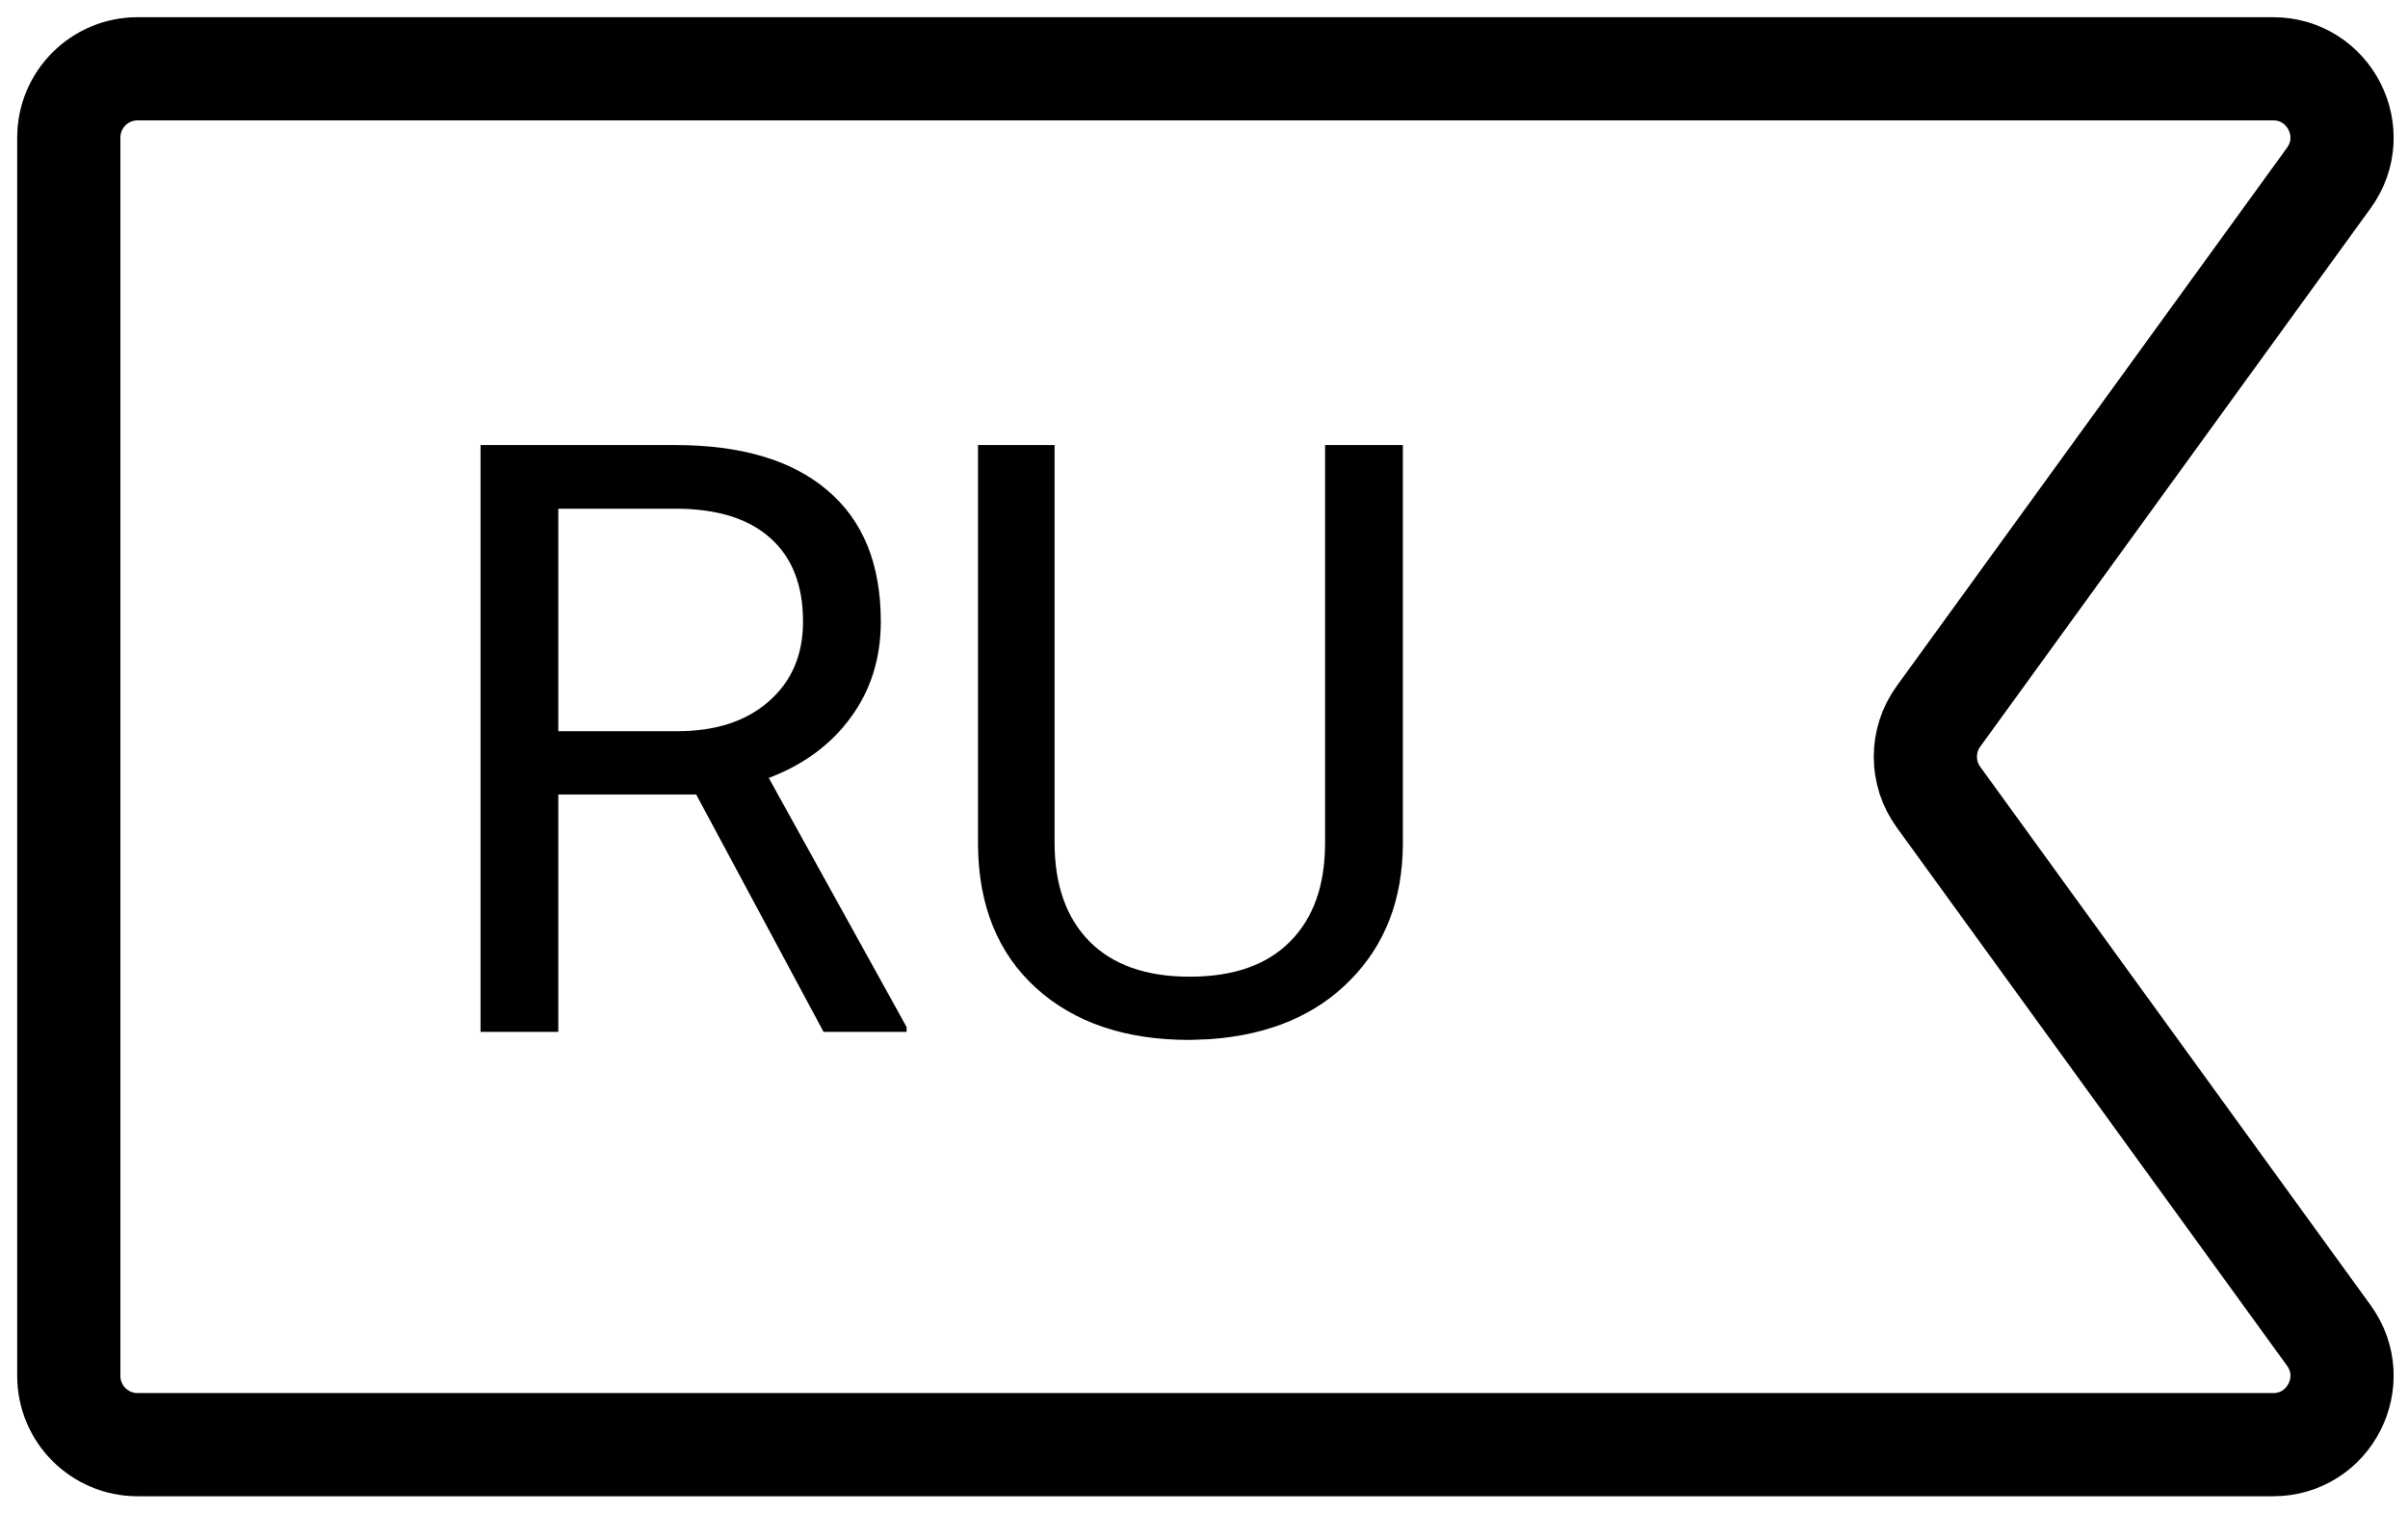
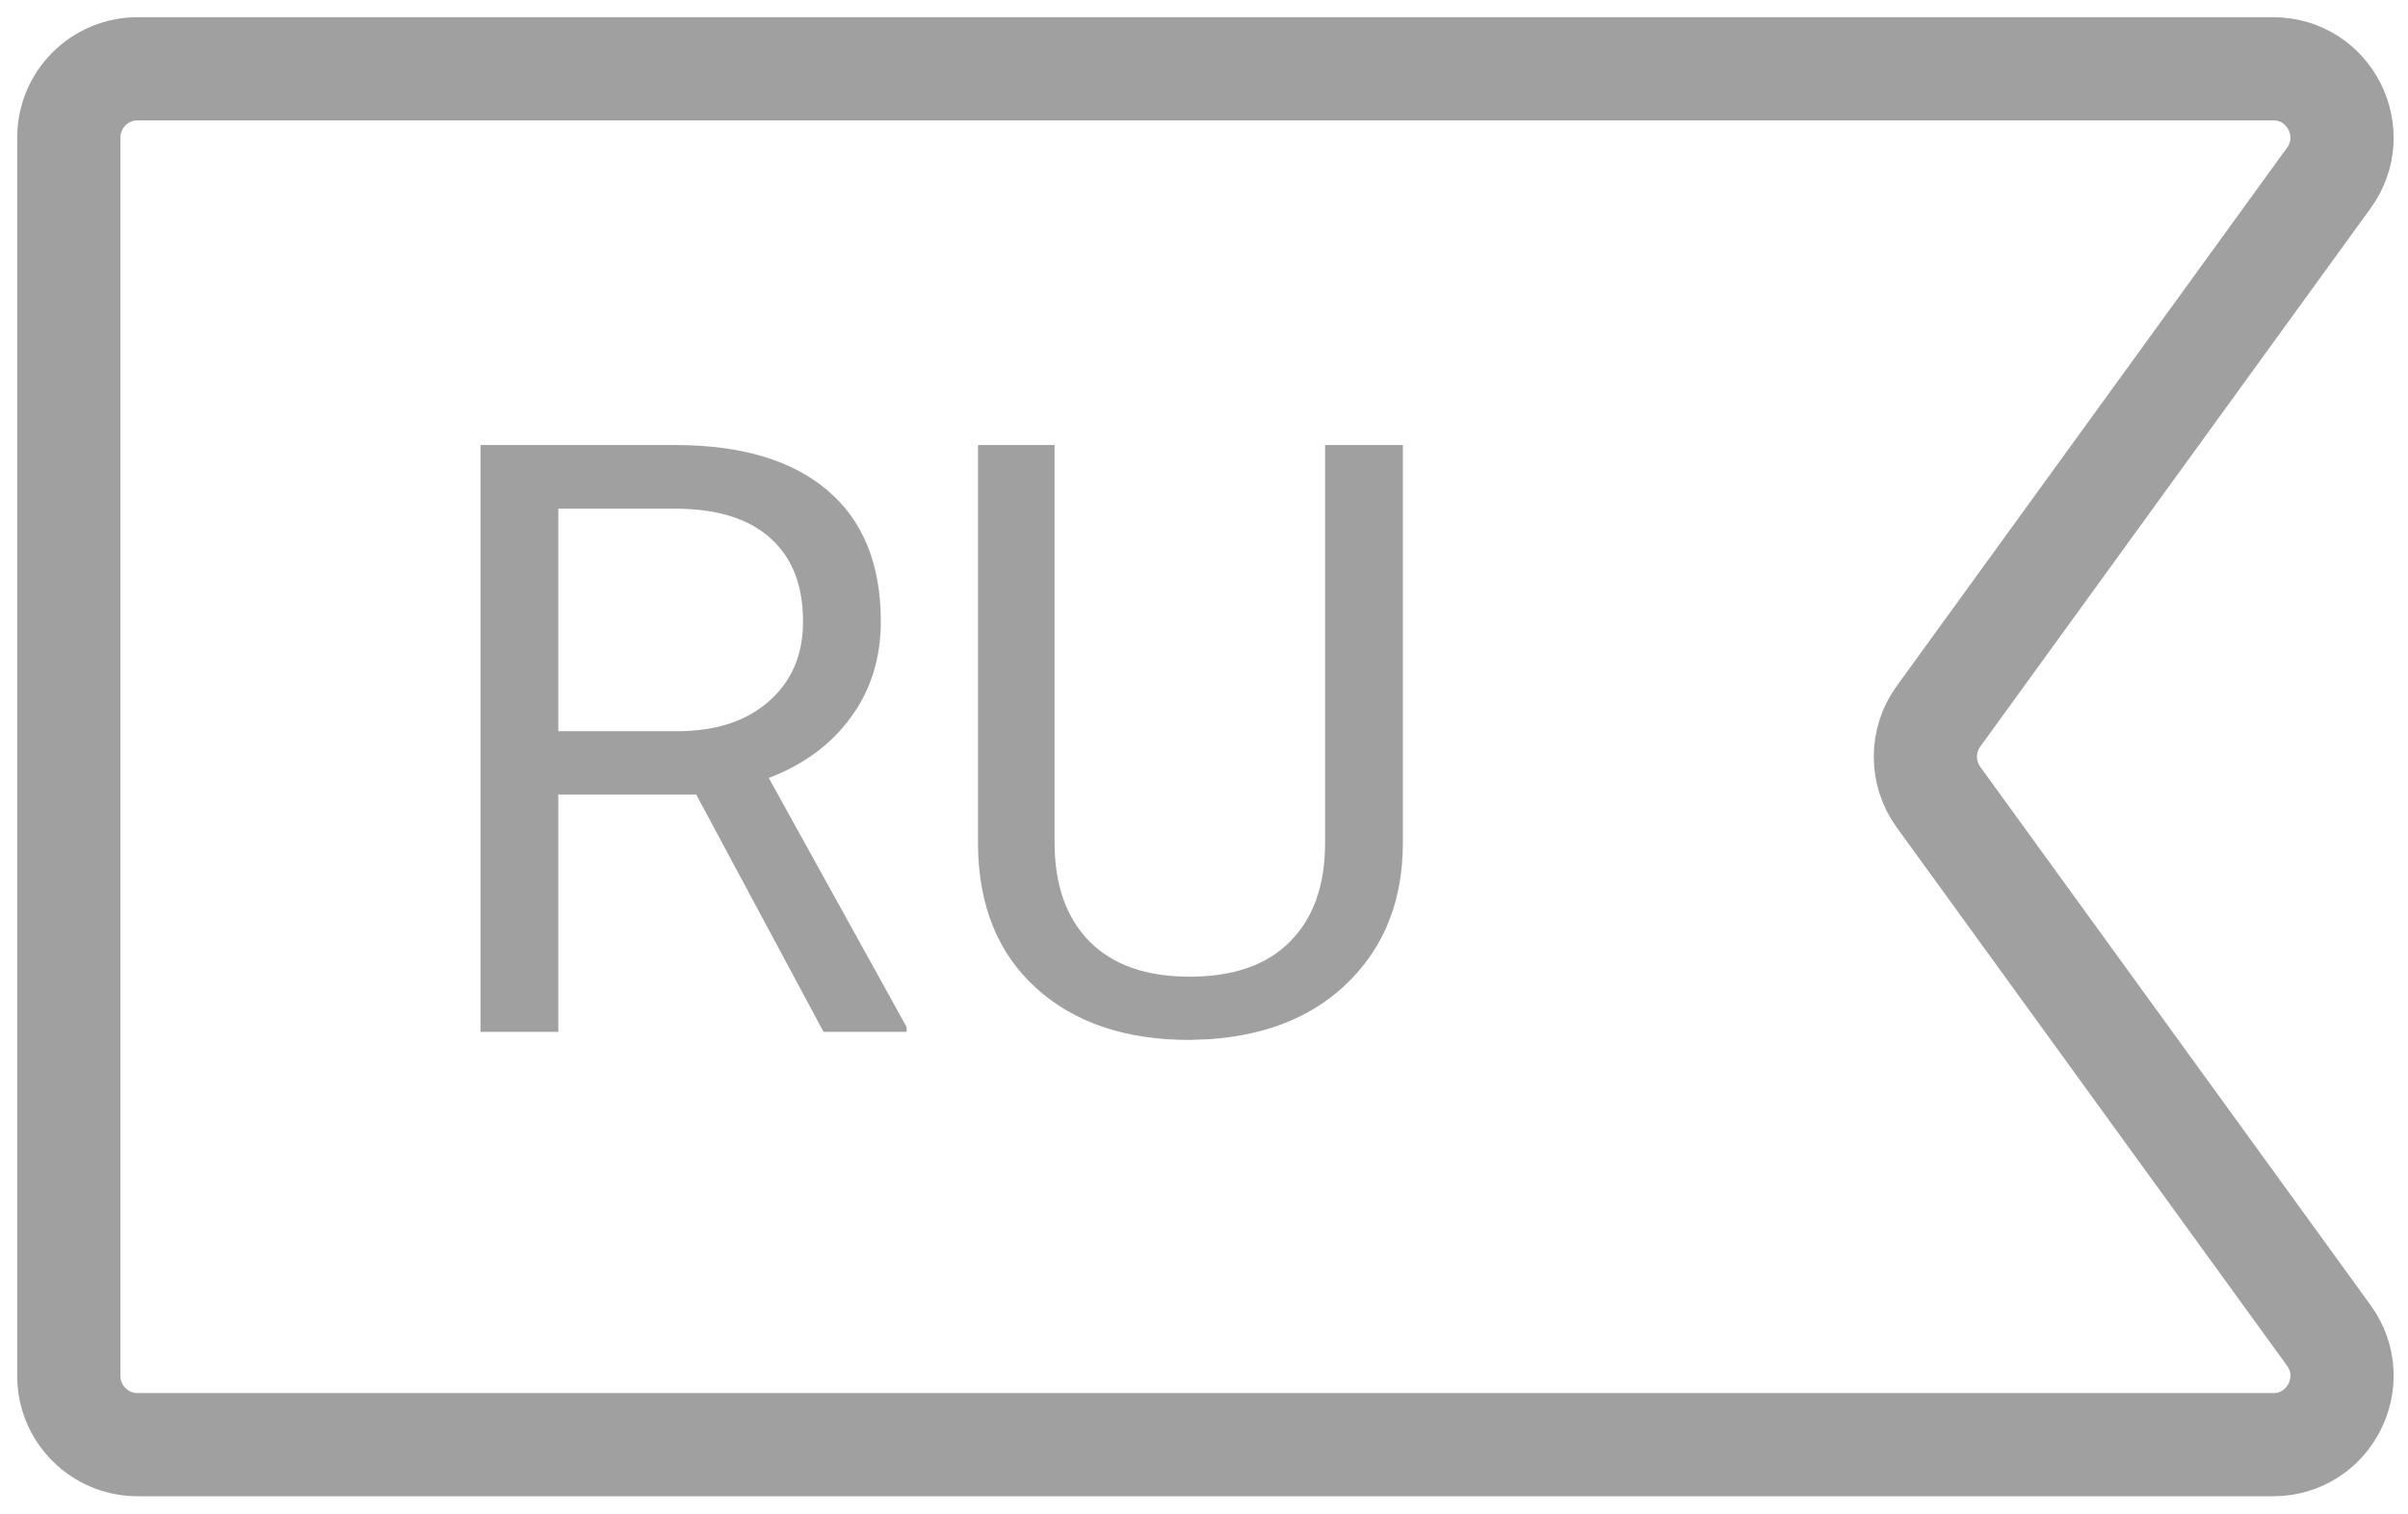
<svg xmlns="http://www.w3.org/2000/svg" width="70" height="44" viewBox="0 0 70 44" fill="none">
-   <path d="M2 40V4C2 2.895 2.895 2 4 2H66.08C67.713 2 68.657 3.852 67.699 5.174L56.351 20.826C55.843 21.526 55.843 22.474 56.351 23.174L67.699 38.826C68.657 40.148 67.713 42 66.08 42H4C2.895 42 2 41.105 2 40Z" stroke="black" stroke-width="3" />
-   <path d="M20.238 23.098H16.23V30H13.969V12.938H19.617C21.539 12.938 23.016 13.375 24.047 14.25C25.086 15.125 25.605 16.398 25.605 18.07C25.605 19.133 25.316 20.059 24.738 20.848C24.168 21.637 23.371 22.227 22.348 22.617L26.355 29.859V30H23.941L20.238 23.098ZM16.23 21.258H19.688C20.805 21.258 21.691 20.969 22.348 20.391C23.012 19.812 23.344 19.039 23.344 18.07C23.344 17.016 23.027 16.207 22.395 15.645C21.77 15.082 20.863 14.797 19.676 14.789H16.23V21.258ZM40.781 12.938V24.539C40.773 26.148 40.266 27.465 39.258 28.488C38.258 29.512 36.898 30.086 35.18 30.211L34.582 30.234C32.715 30.234 31.227 29.73 30.117 28.723C29.008 27.715 28.445 26.328 28.43 24.562V12.938H30.656V24.492C30.656 25.727 30.996 26.688 31.676 27.375C32.355 28.055 33.324 28.395 34.582 28.395C35.855 28.395 36.828 28.055 37.5 27.375C38.18 26.695 38.52 25.738 38.52 24.504V12.938H40.781Z" fill="black" />
+   <path d="M2 40V4C2 2.895 2.895 2 4 2H66.08C67.713 2 68.657 3.852 67.699 5.174L56.351 20.826C55.843 21.526 55.843 22.474 56.351 23.174L67.699 38.826C68.657 40.148 67.713 42 66.08 42H4C2.895 42 2 41.105 2 40Z" stroke="#A0A0A0" stroke-width="3" />
+   <path d="M20.238 23.098H16.23V30H13.969V12.938H19.617C21.539 12.938 23.016 13.375 24.047 14.25C25.086 15.125 25.605 16.398 25.605 18.07C25.605 19.133 25.316 20.059 24.738 20.848C24.168 21.637 23.371 22.227 22.348 22.617L26.355 29.859V30H23.941L20.238 23.098ZM16.23 21.258H19.688C20.805 21.258 21.691 20.969 22.348 20.391C23.012 19.812 23.344 19.039 23.344 18.07C23.344 17.016 23.027 16.207 22.395 15.645C21.77 15.082 20.863 14.797 19.676 14.789H16.23V21.258ZM40.781 12.938V24.539C40.773 26.148 40.266 27.465 39.258 28.488C38.258 29.512 36.898 30.086 35.18 30.211L34.582 30.234C32.715 30.234 31.227 29.73 30.117 28.723C29.008 27.715 28.445 26.328 28.43 24.562V12.938H30.656V24.492C30.656 25.727 30.996 26.688 31.676 27.375C32.355 28.055 33.324 28.395 34.582 28.395C35.855 28.395 36.828 28.055 37.5 27.375C38.18 26.695 38.52 25.738 38.52 24.504V12.938H40.781Z" fill="#A0A0A0" />
</svg>
